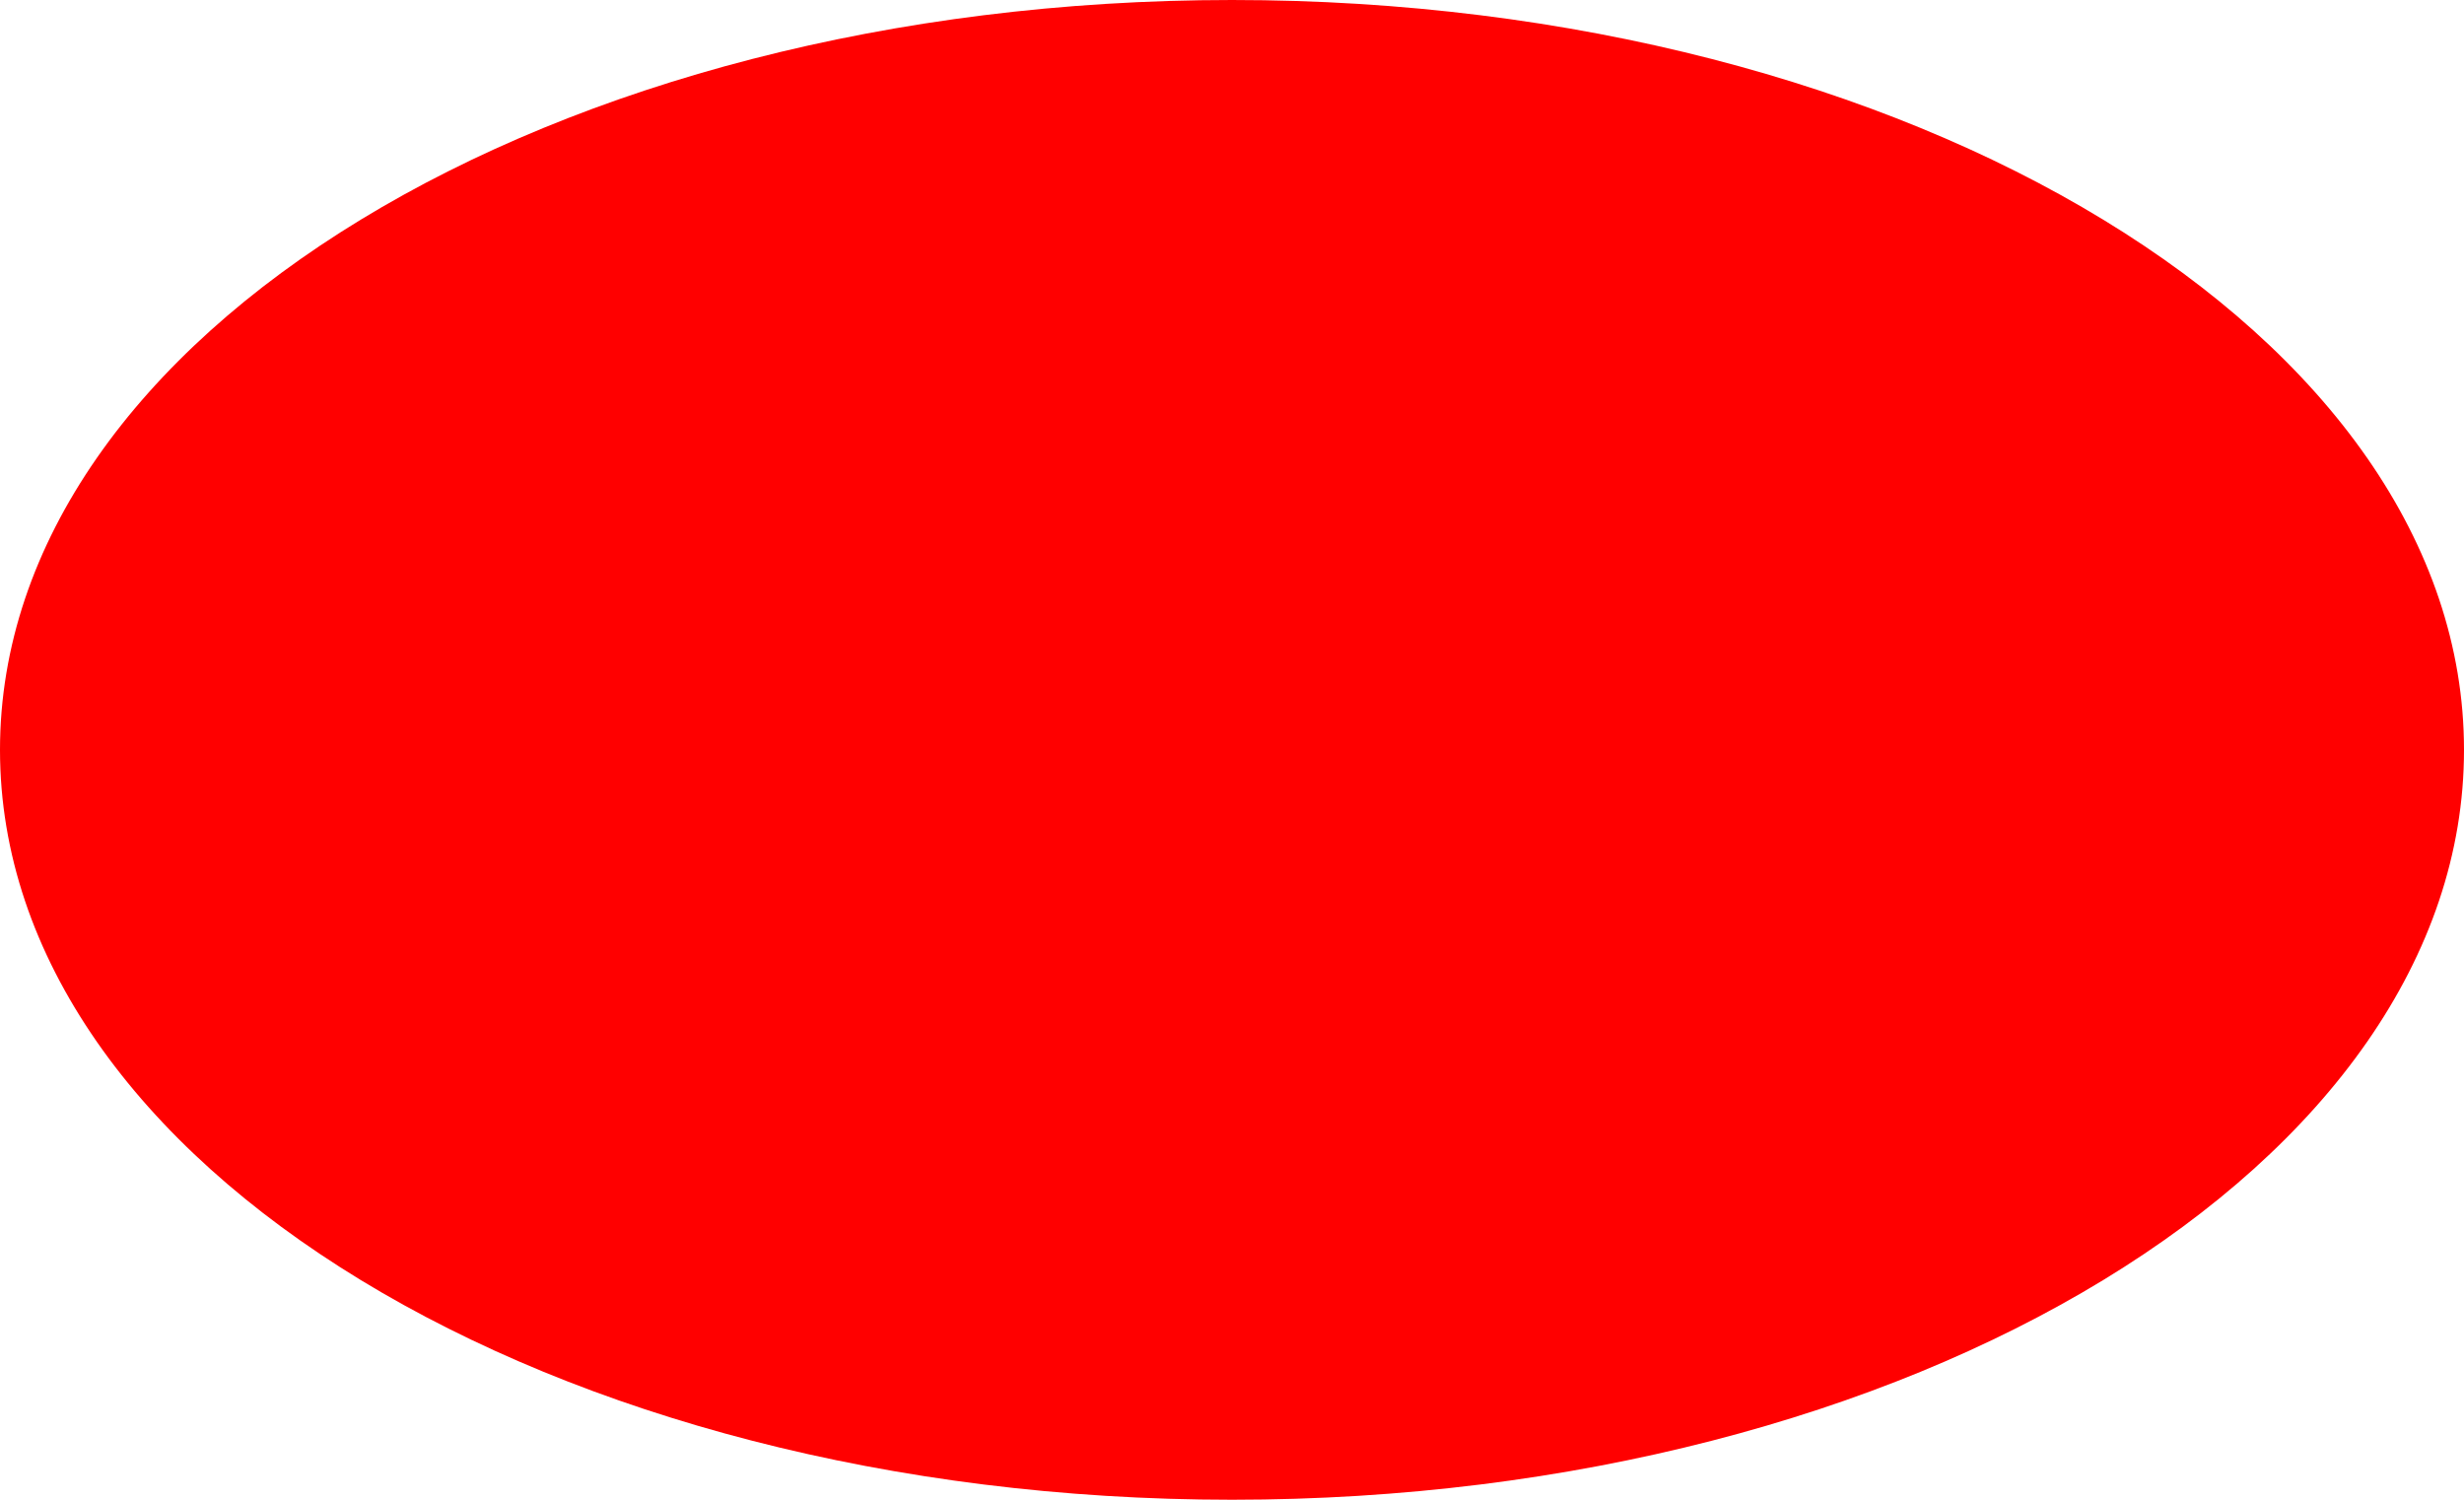
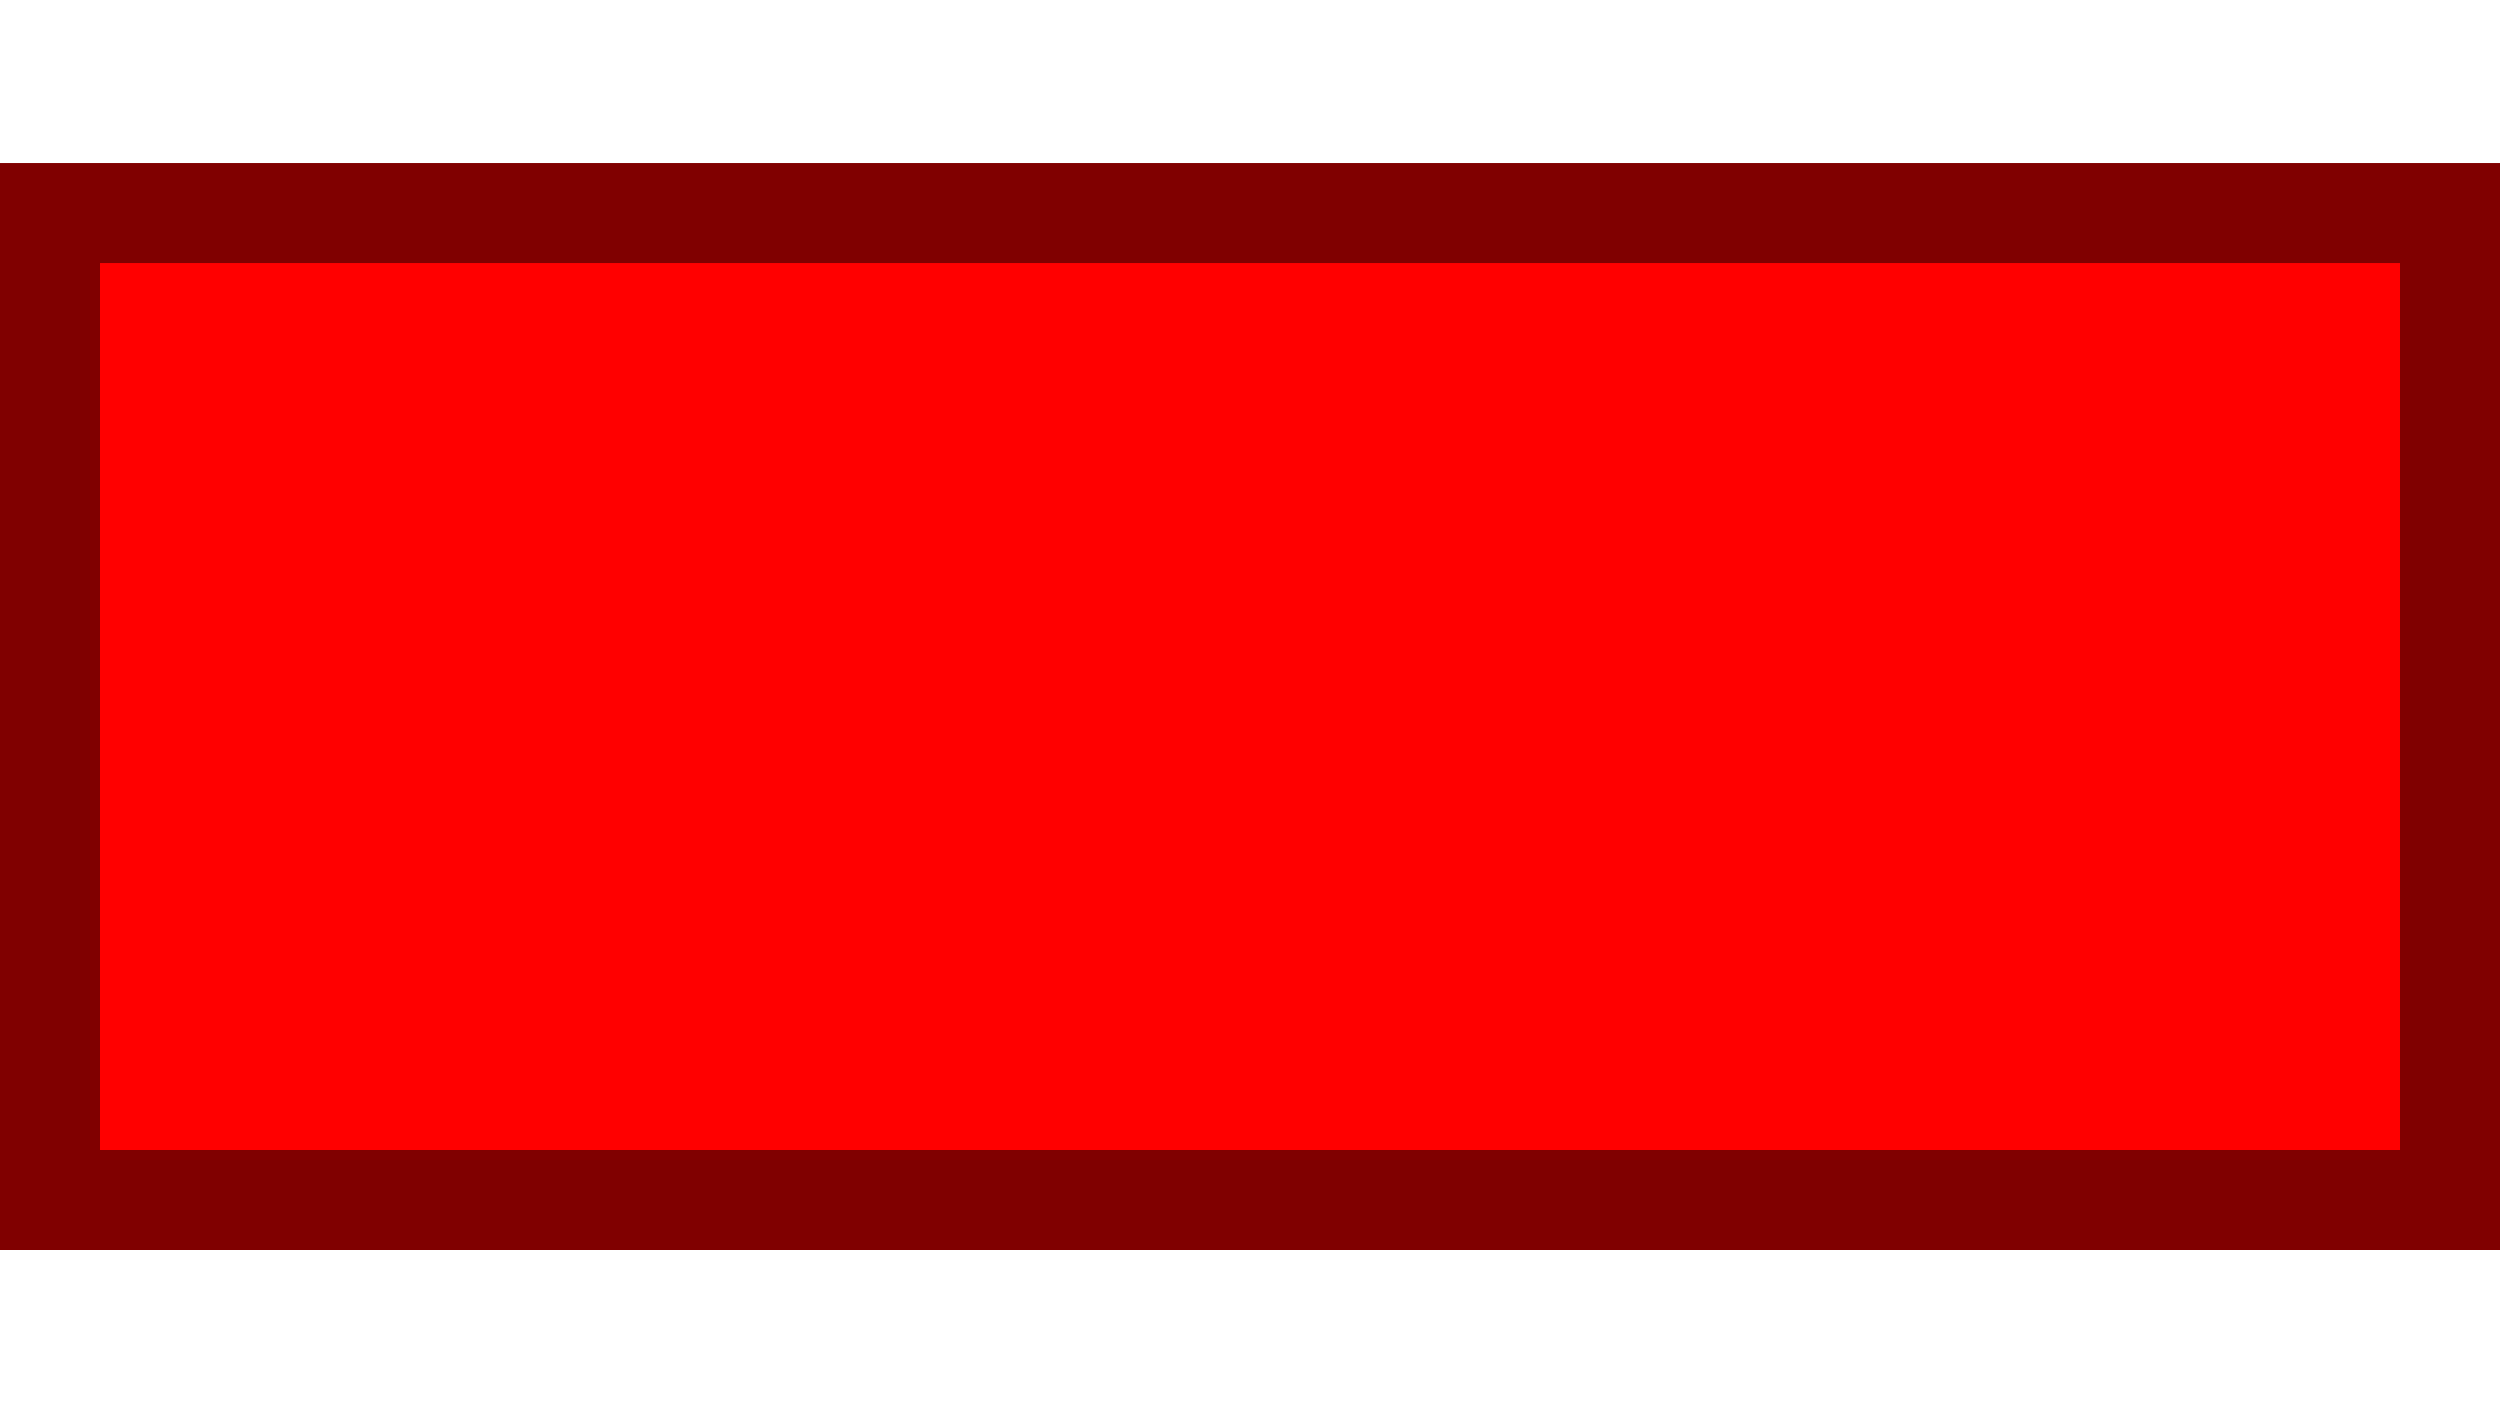
- <svg xmlns="http://www.w3.org/2000/svg" id="svg3728" version="1.1" viewBox="0 0 4.6 2.8" height="2.8mm" width="4.6mm">
+ <svg xmlns="http://www.w3.org/2000/svg" width="4.6mm" height="2.6mm" viewBox="0 0 4.6 2.6" version="1.1" id="svg3728">
  <defs id="defs3722" />
-   <ellipse style="fill:#ff0000;stroke:none;stroke-width:0.075;stroke-miterlimit:4;stroke-dasharray:none" id="path23" cx="2.3" cy="1.4" rx="2.3" ry="1.4" />
+   <rect y="0.392" x="0.092" height="1.816" width="4.416" id="rect7" style="fill:#ff0000;stroke:#800000;stroke-width:0.184" />
</svg>
